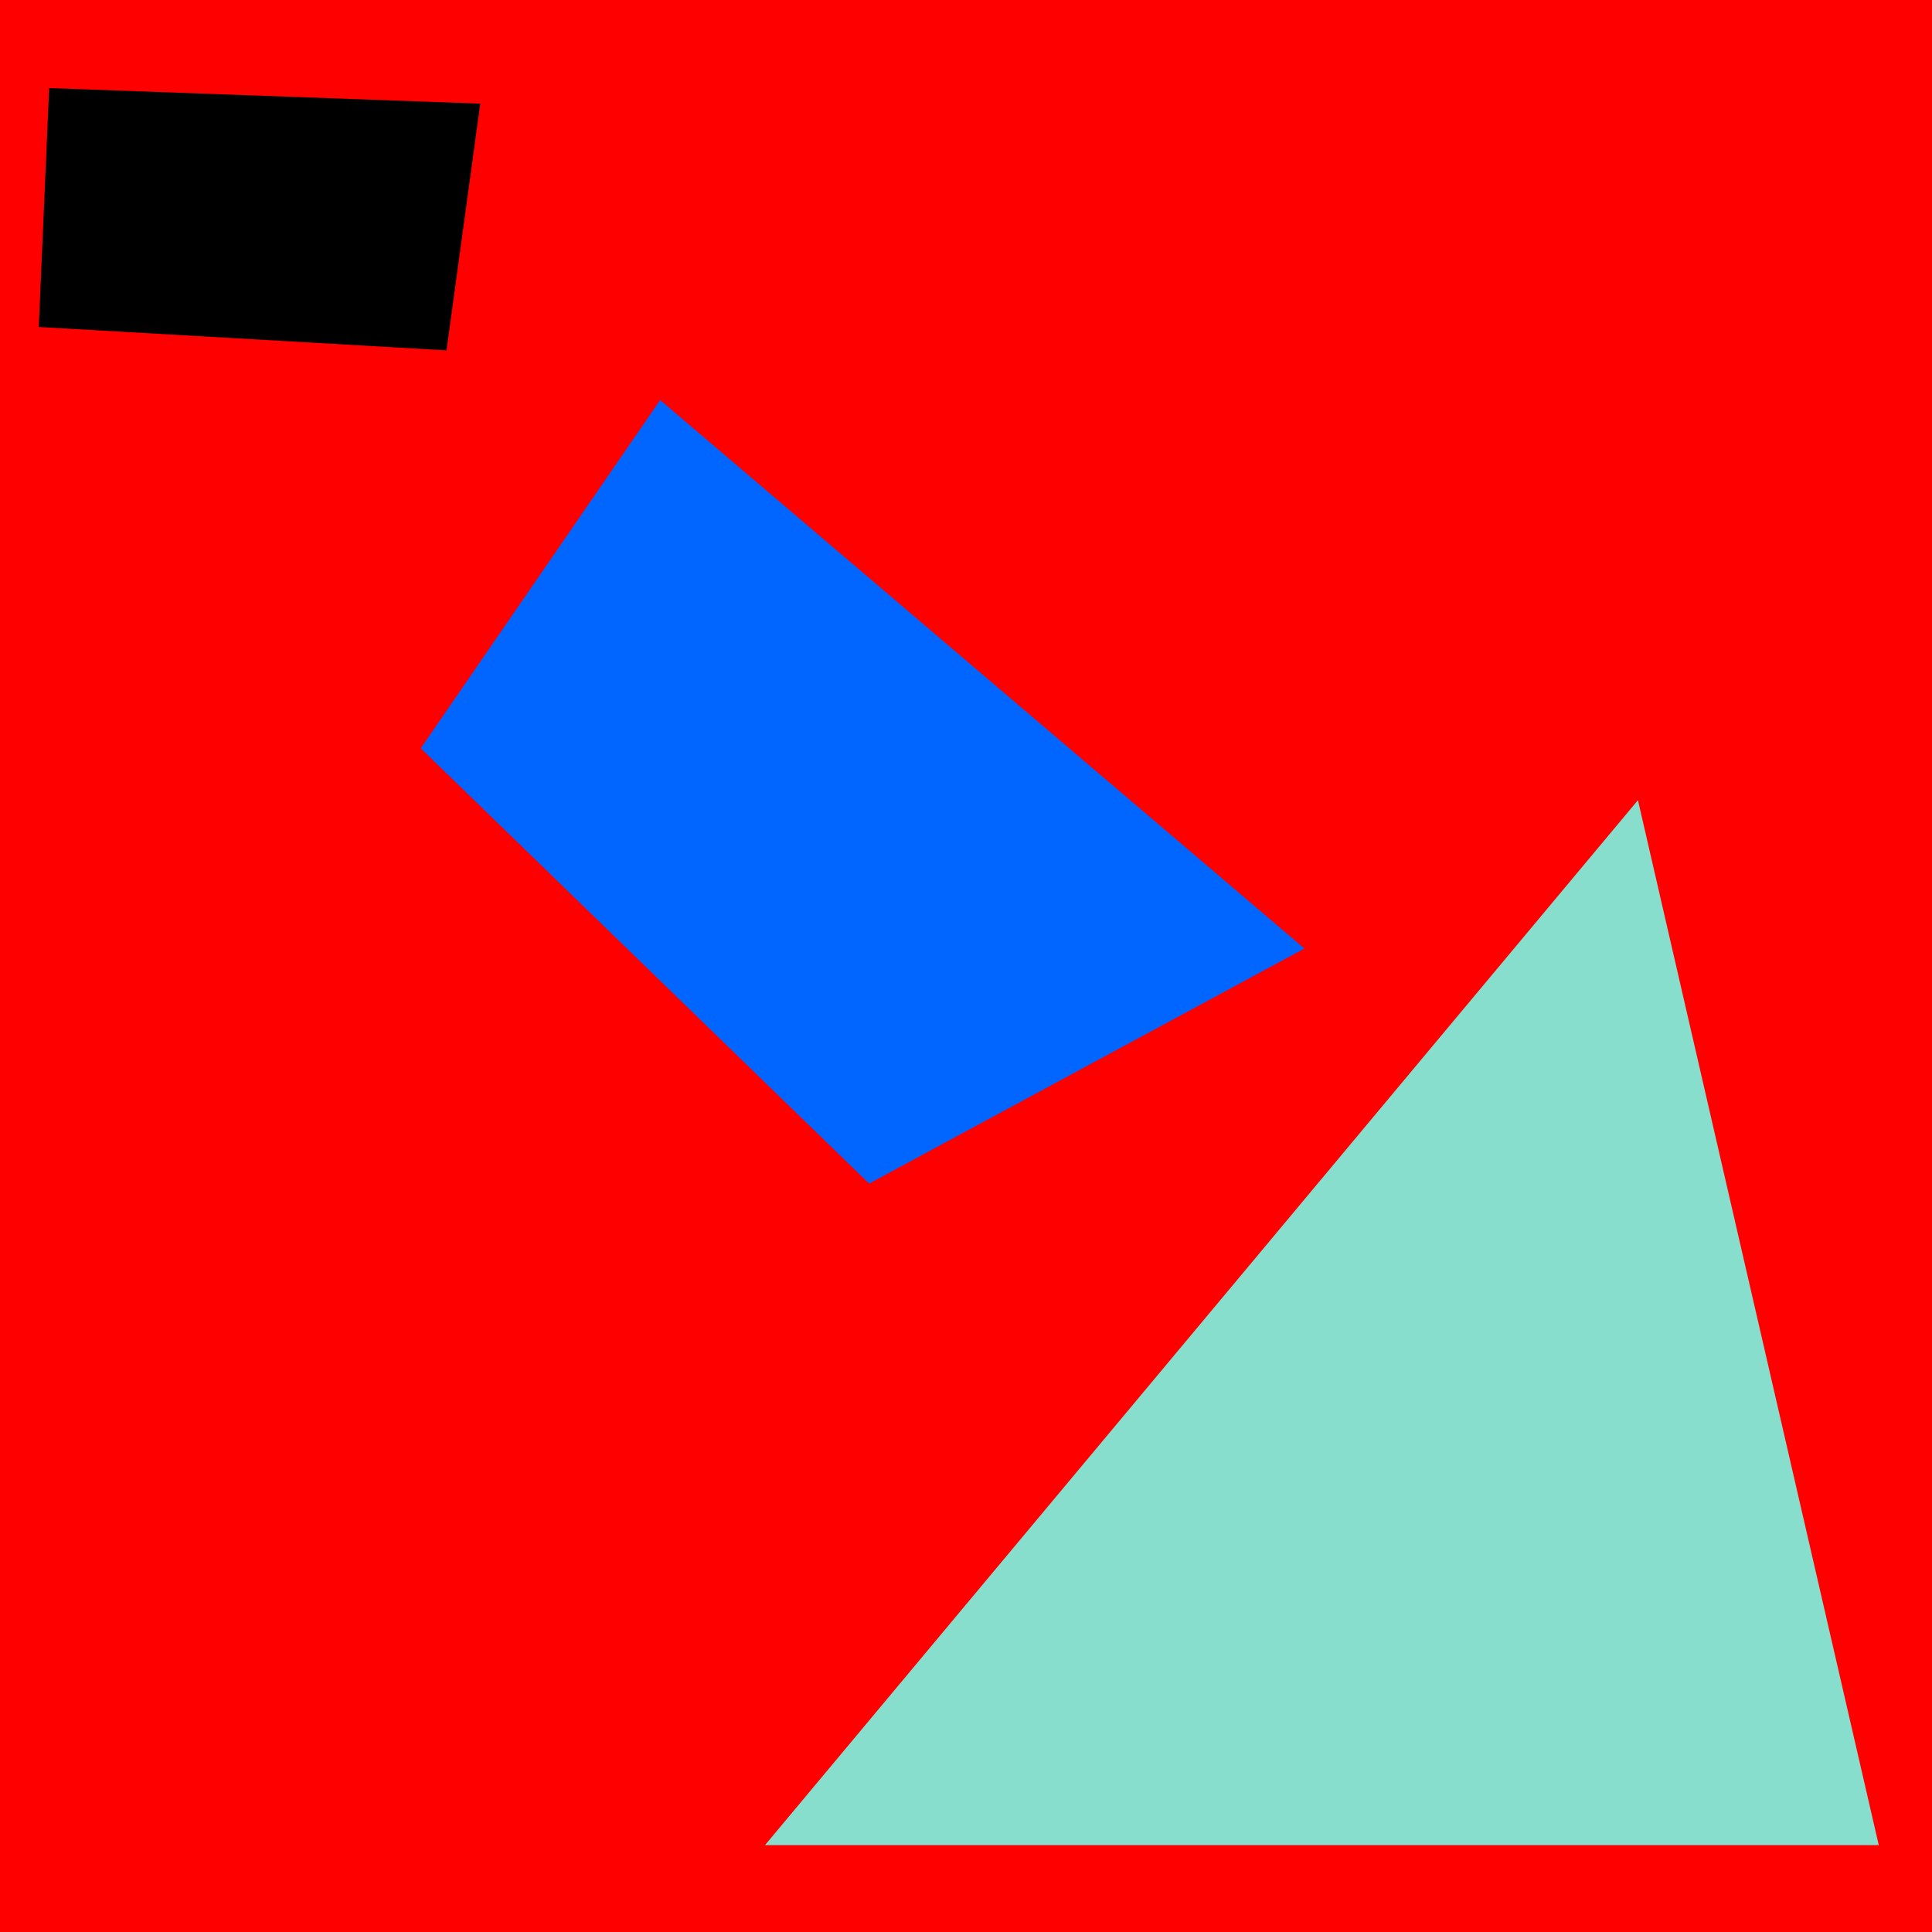
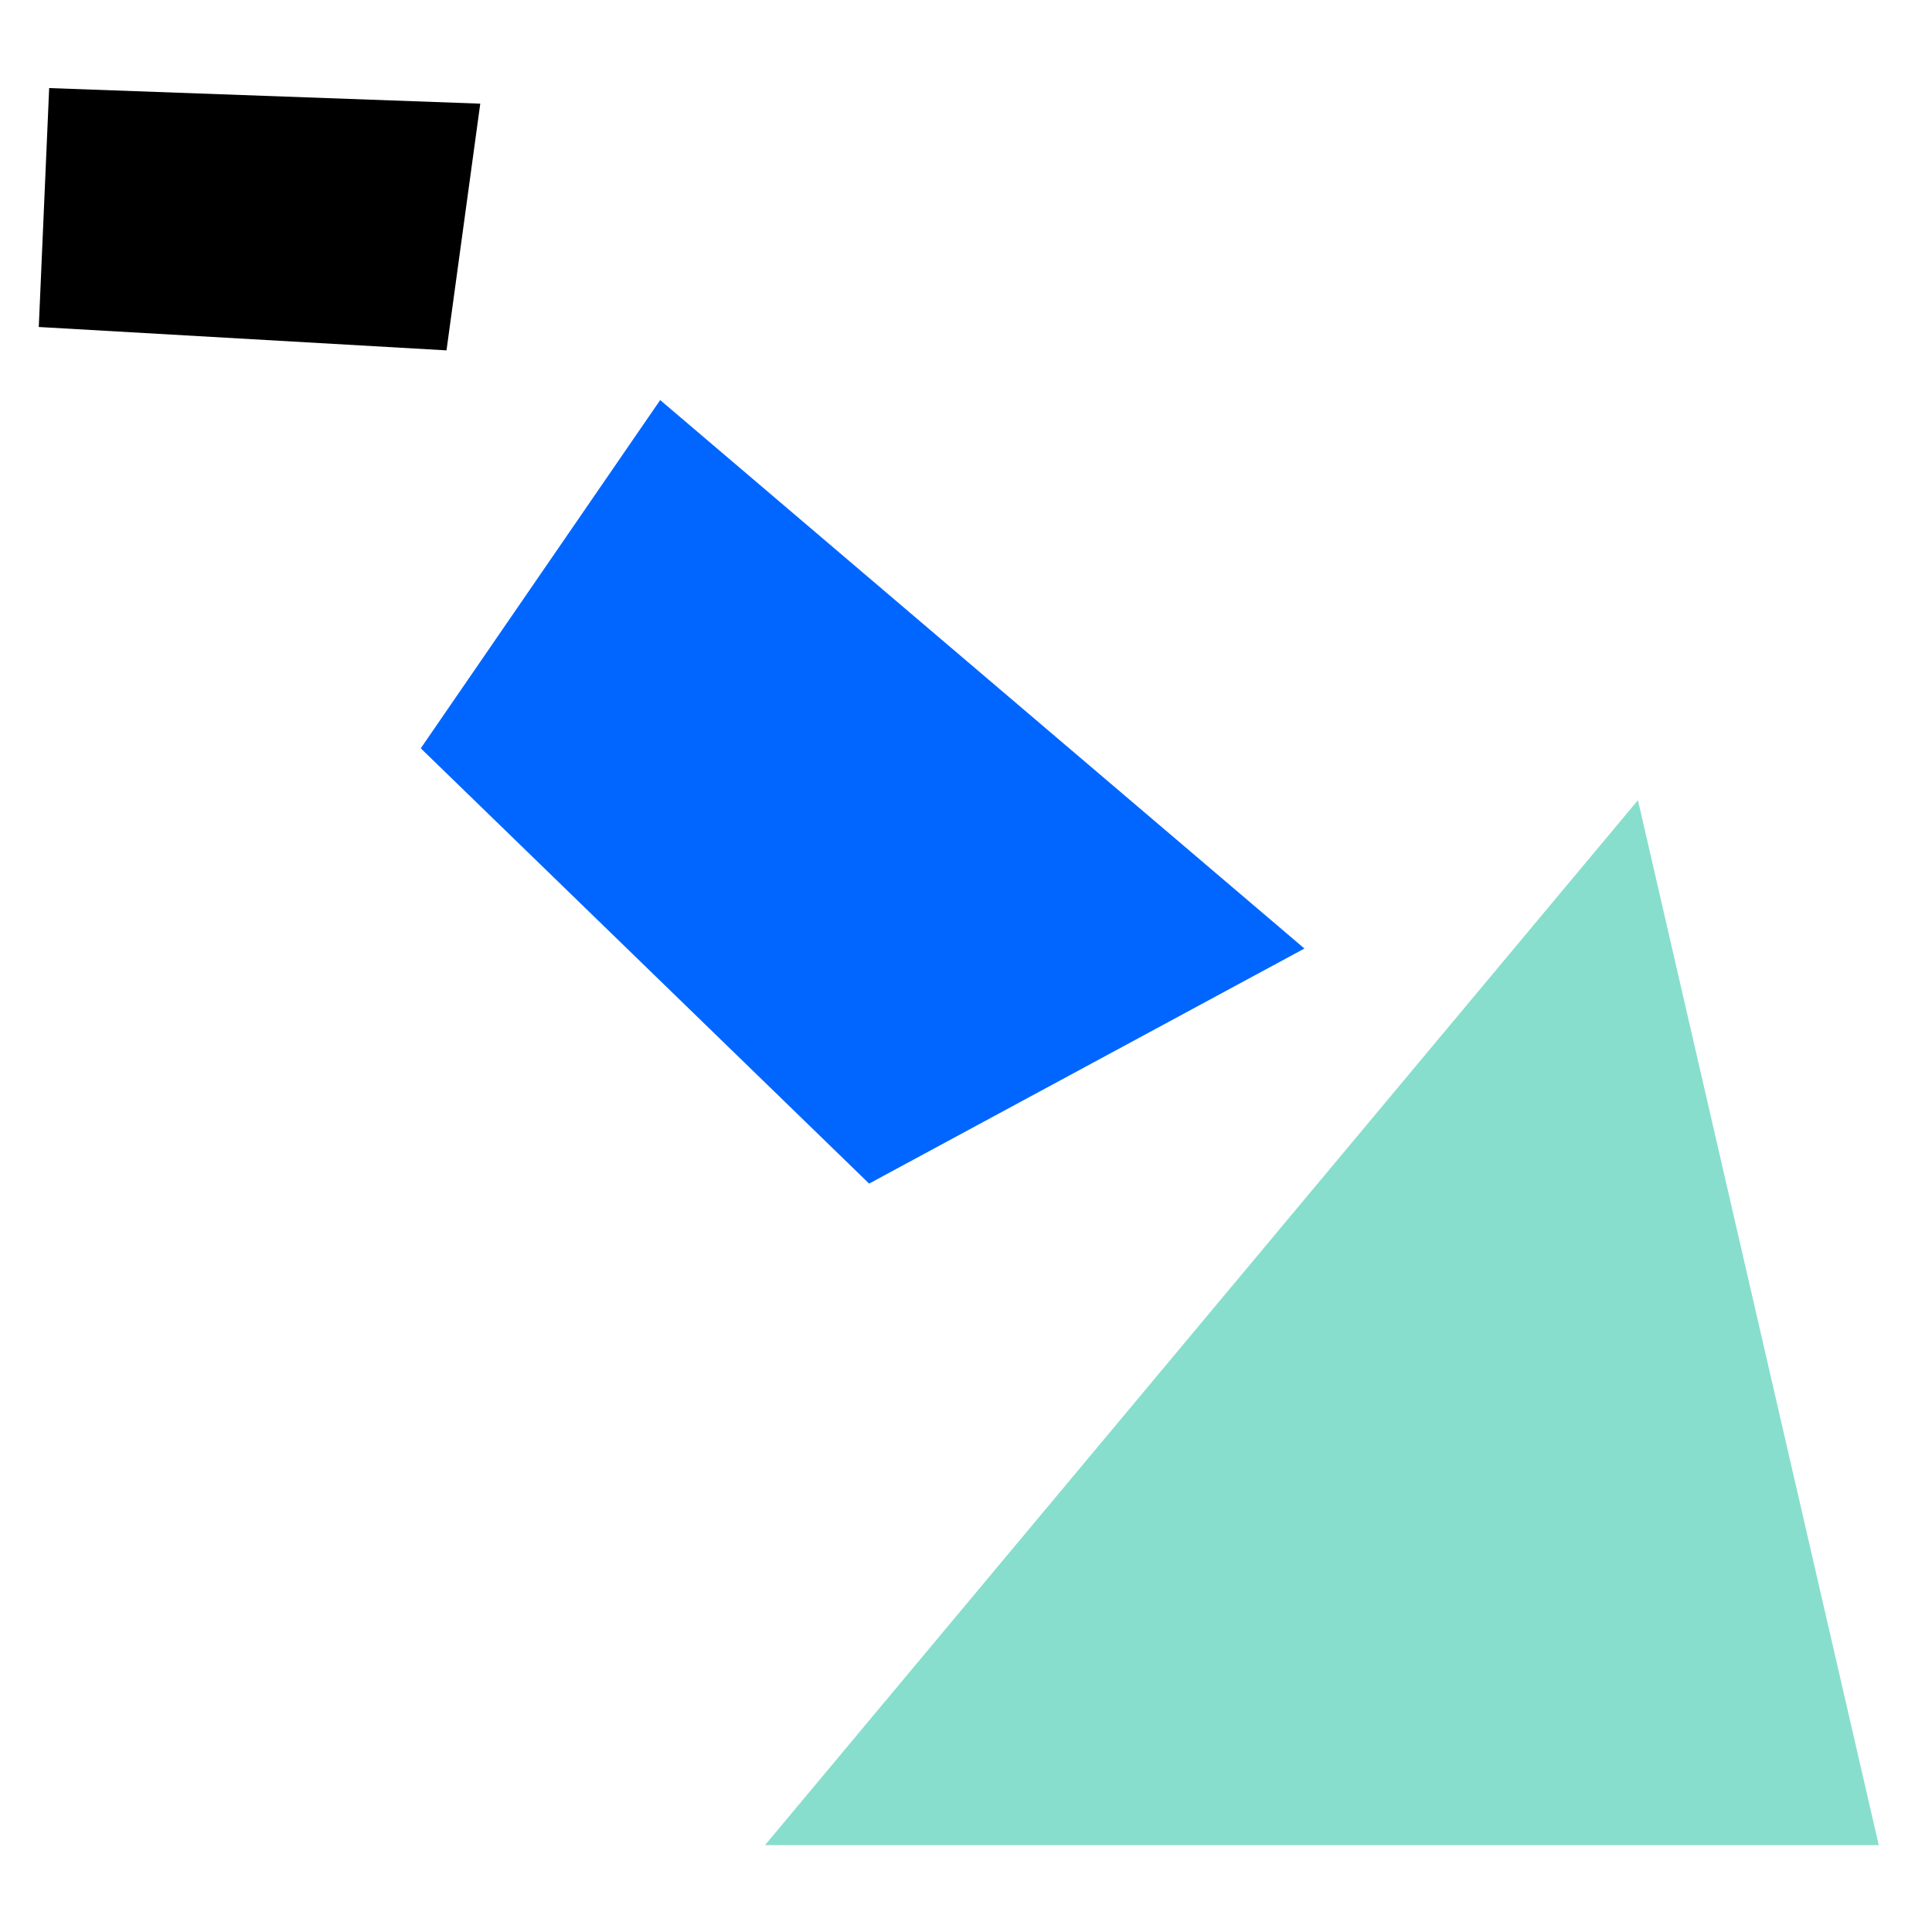
<svg xmlns="http://www.w3.org/2000/svg" width="250" height="250" viewBox="0 0 250 250" version="1.1" id="svg5">
  <defs id="defs2" />
-   <path style="fill:#FF0000;stroke:none;stroke-width:1.045px;stroke-linecap:butt;stroke-linejoin:miter;stroke-opacity:1" d="M 0,0 250,0 250,250 0,250 Z" id="path99" />
  <path style="fill:#000000;stroke:none;stroke-width:1.045px;stroke-linecap:butt;stroke-linejoin:miter;stroke-opacity:1" d="M 6.362,11.397 5.018,42.313 57.777,45.337 62.146,13.413 Z" id="spine_upperBody_MIX_CON" />
  <path style="fill:#0066ff;stroke:none;stroke-width:1.752px;stroke-linecap:butt;stroke-linejoin:miter;stroke-opacity:1" d="M 85.427,51.768 54.447,96.83 112.464,153.157 168.792,122.74 Z" id="path79" />
  <path style="fill:#87decd;stroke:none;stroke-width:1.731px;stroke-linecap:butt;stroke-linejoin:miter;stroke-opacity:1" d="M 98.992,238.758 211.949,103.543 243.11,238.758 Z" id="global_contr_CON">
   </path>
</svg>
